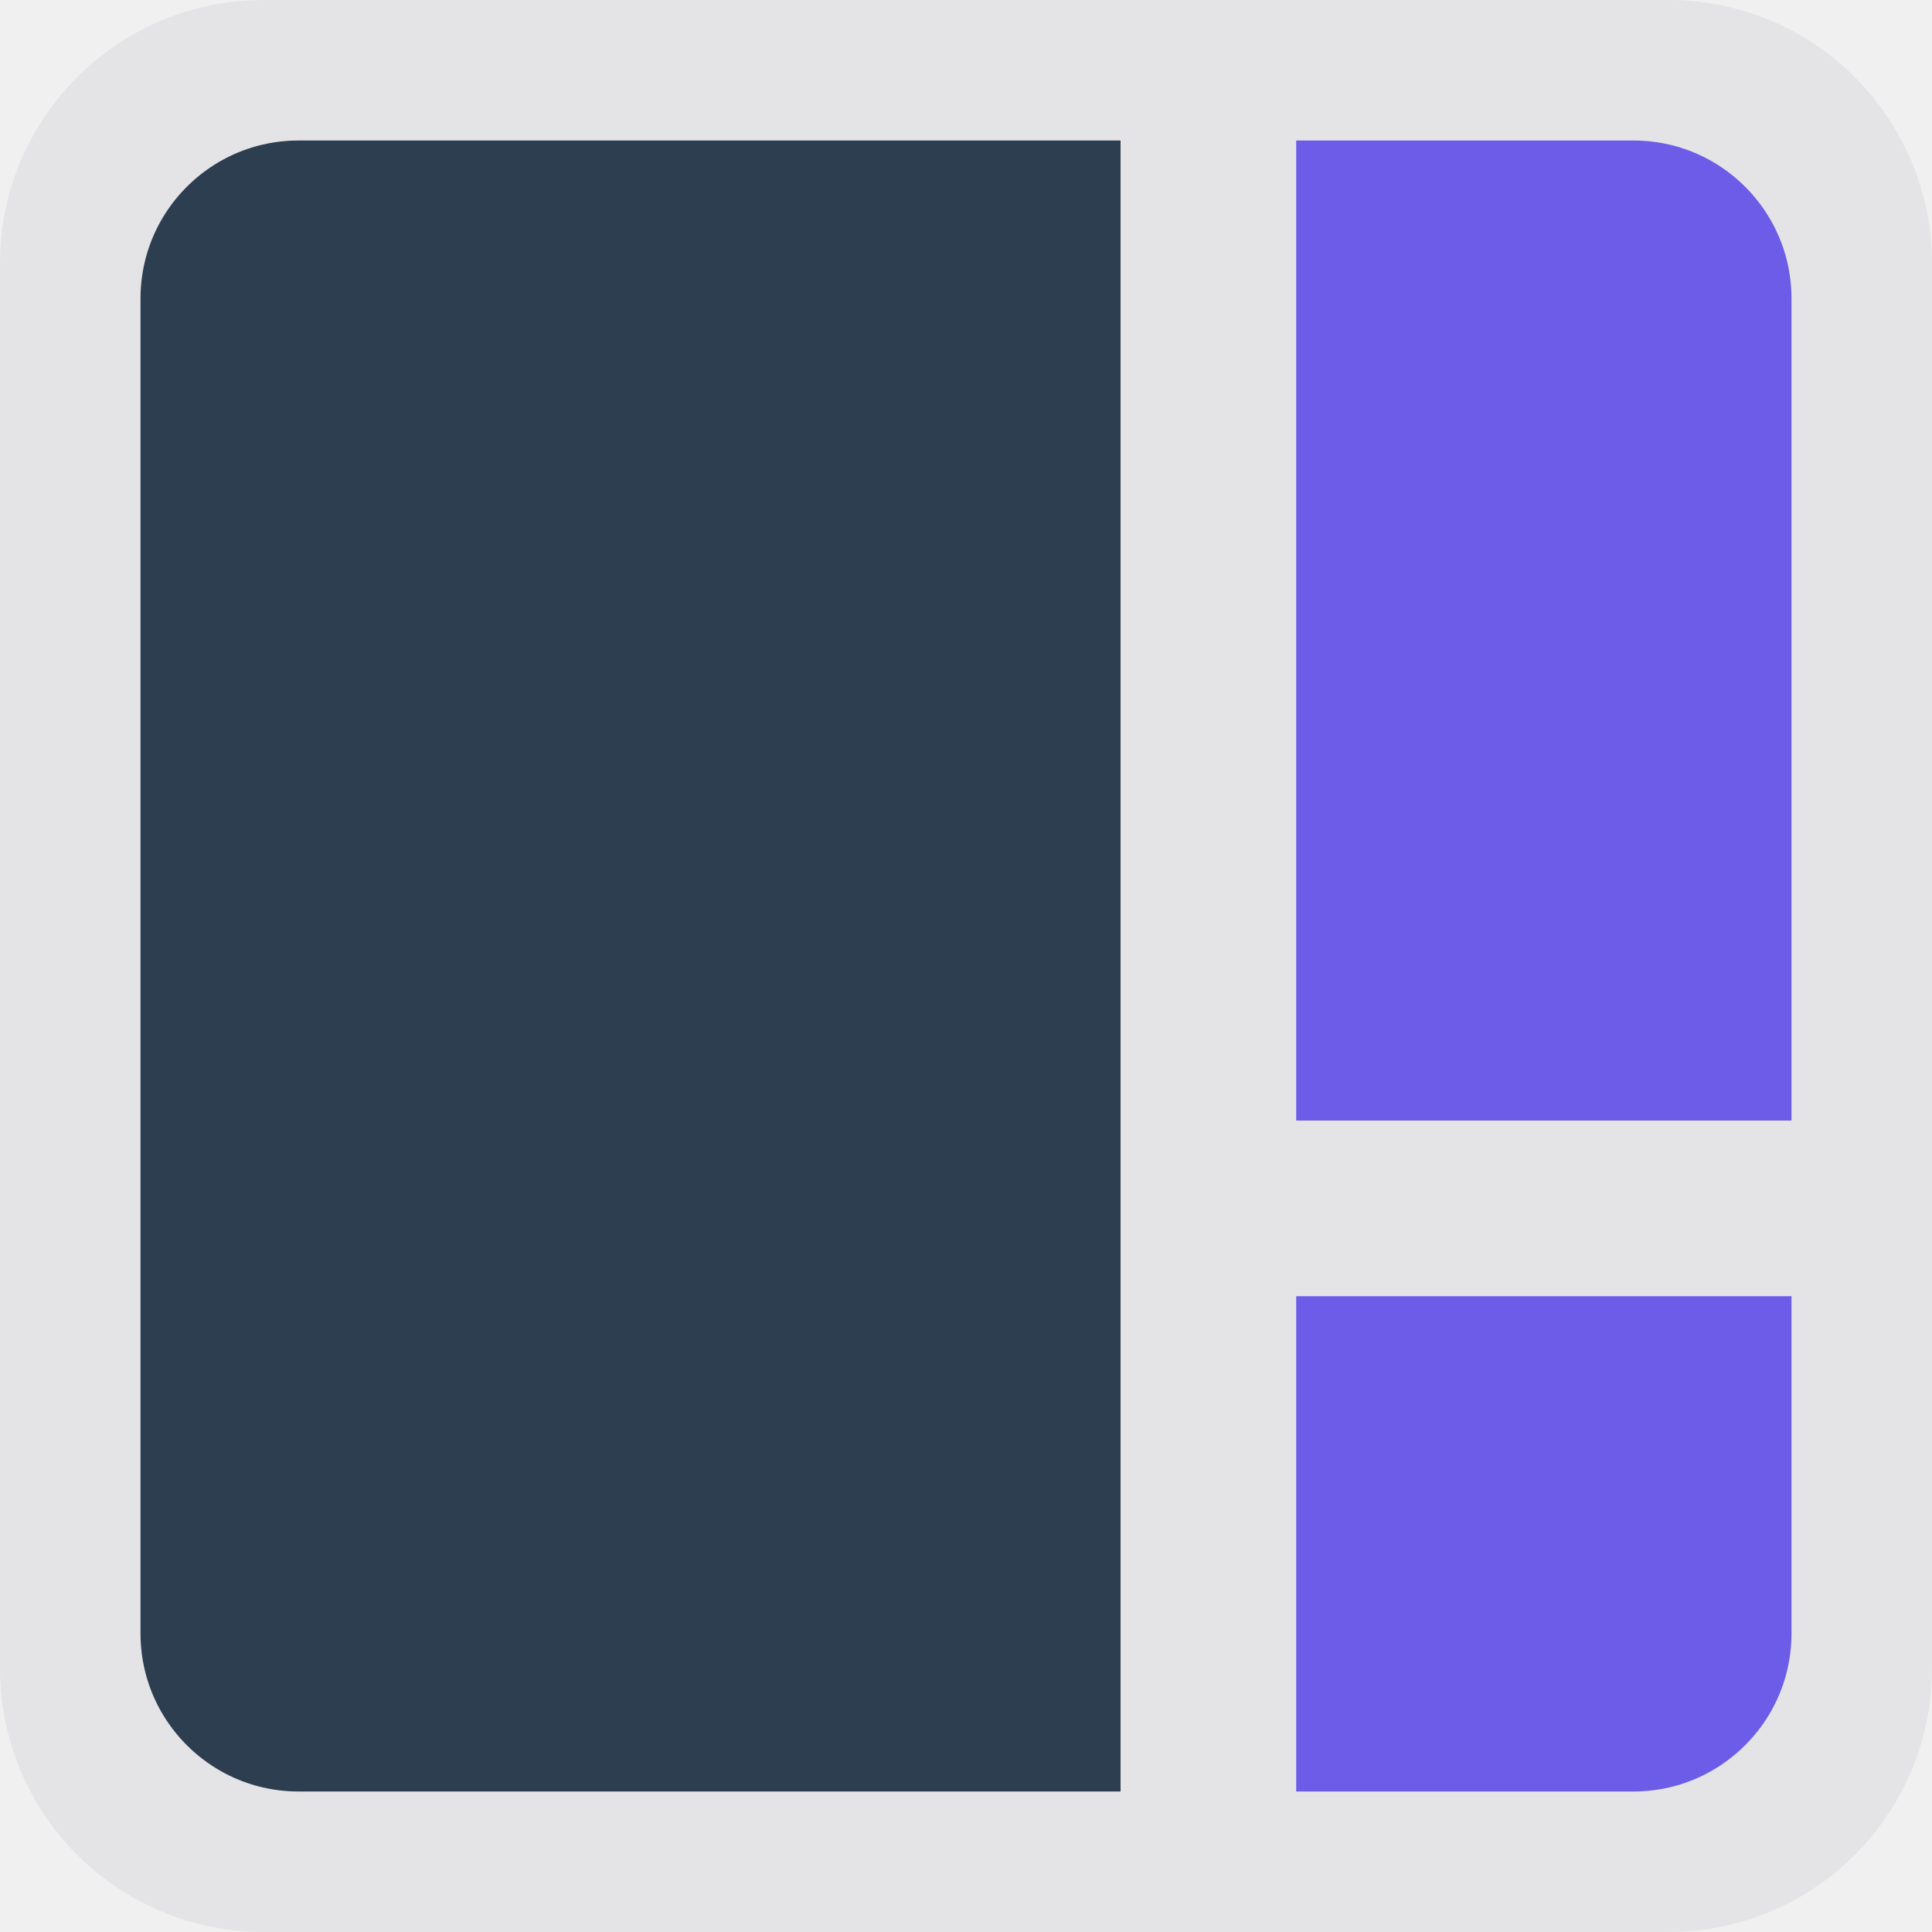
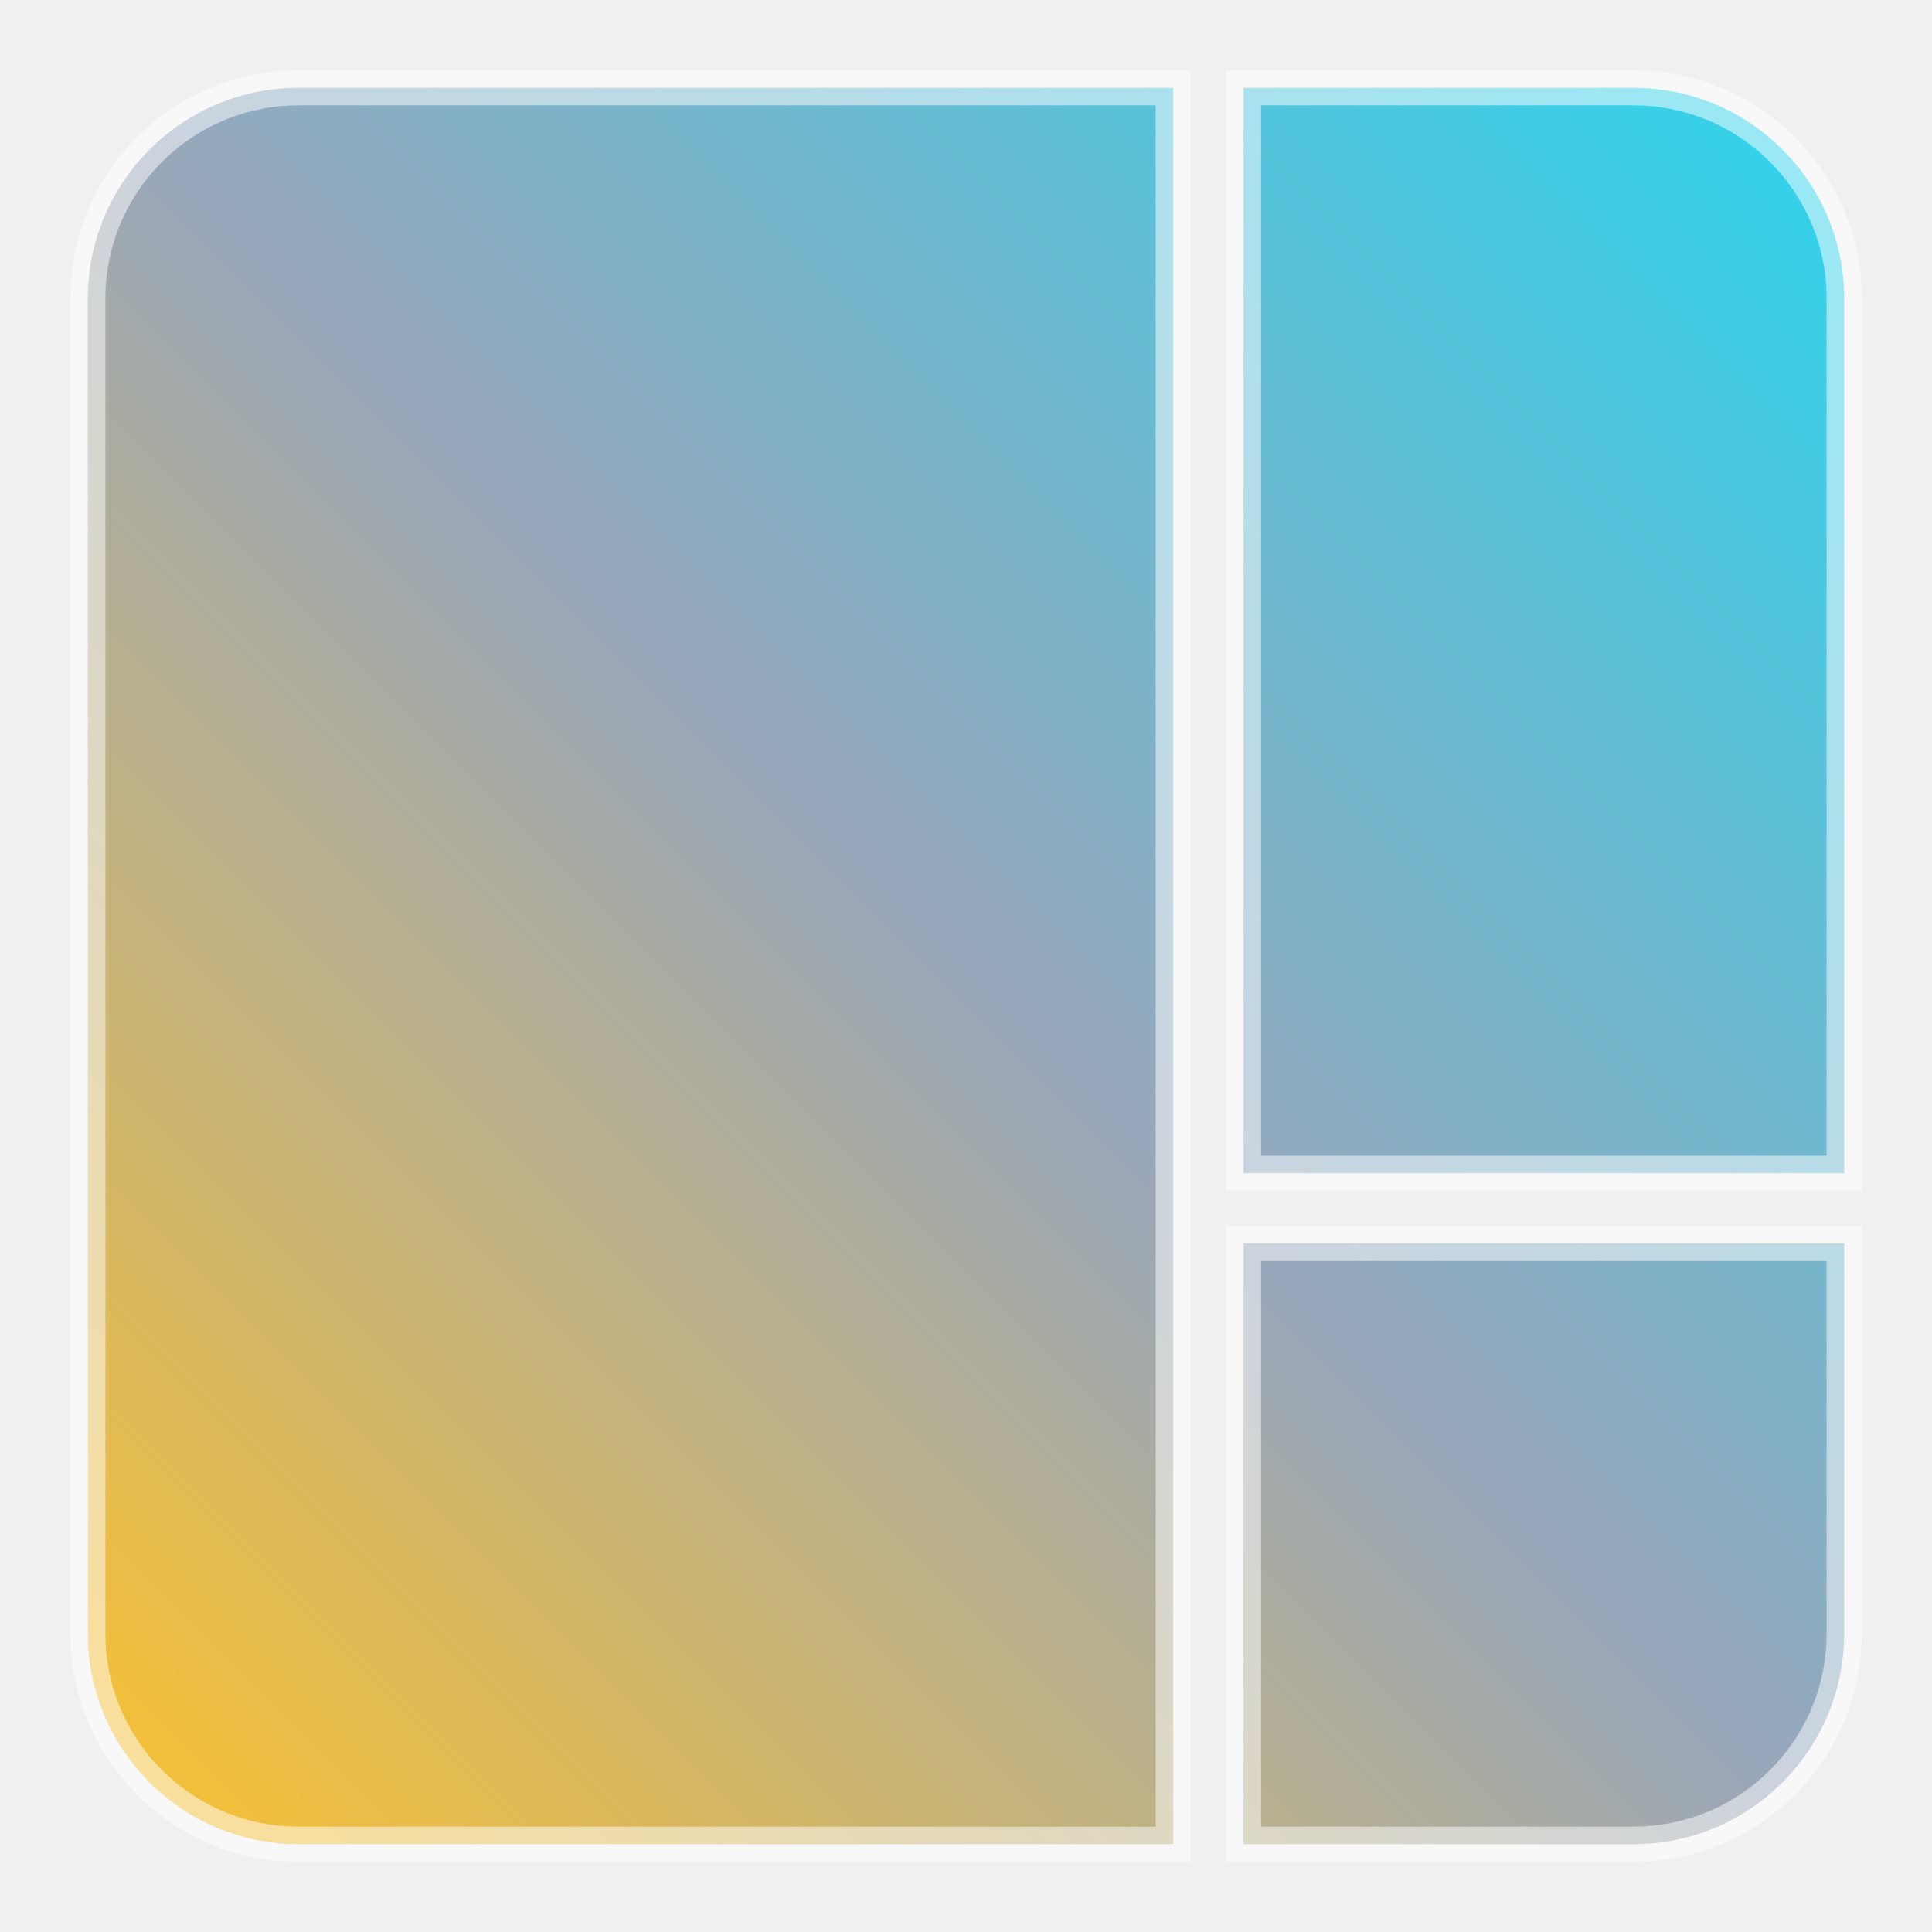
<svg xmlns="http://www.w3.org/2000/svg" viewBox="-5 -5 110 110">
-   <rect x="-5" y="-5" width="110" height="110" fill="#e4e4e7" rx="15" />
-   <path d="M 12 0 L 61.8 0 L 61.8 100 L 12 100 A 12 12 0 0 1 0 88 L 0 12 A 12 12 0 0 1 12 0 Z" fill="#2C3E50" stroke="#e4e4e7" stroke-width="6" />
-   <path d="M 65.8 0 L 88 0 A 12 12 0 0 1 100 12 L 100 61.8 L 65.8 61.8 Z" fill="#6C5CE7" stroke="#e4e4e7" stroke-width="6" />
-   <path d="M 65.8 65.8 L 100 65.8 L 100 88 A 12 12 0 0 1 88 100 L 65.8 100 Z" fill="#6C5CE7" stroke="#e4e4e7" stroke-width="6" />
+   <defs>
+     <linearGradient id="bora-glass" gradientUnits="userSpaceOnUse" x1="0" y1="100" x2="100" y2="0">
+       <stop offset="0%" stop-color="#fbbf24" stop-opacity="0.95" />
+       <stop offset="50%" stop-color="#94a3b8" stop-opacity="0.95" />
+       <stop offset="100%" stop-color="#22d3ee" stop-opacity="0.95" />
+     </linearGradient>
+   </defs>
+   <path d="M 12 0 L 61.8 0 L 61.8 100 L 12 100 A 12 12 0 0 1 0 88 L 0 12 A 12 12 0 0 1 12 0 Z" fill="url(#bora-glass)" stroke="white" stroke-width="2" stroke-opacity="0.5" />
+   <path d="M 65.8 0 L 88 0 A 12 12 0 0 1 100 12 L 100 61.8 L 65.8 61.8 Z" fill="url(#bora-glass)" stroke="white" stroke-width="2" stroke-opacity="0.5" />
+   <path d="M 65.8 65.8 L 100 65.8 L 100 88 A 12 12 0 0 1 88 100 L 65.8 100 Z" fill="url(#bora-glass)" stroke="white" stroke-width="2" stroke-opacity="0.5" />
</svg>
